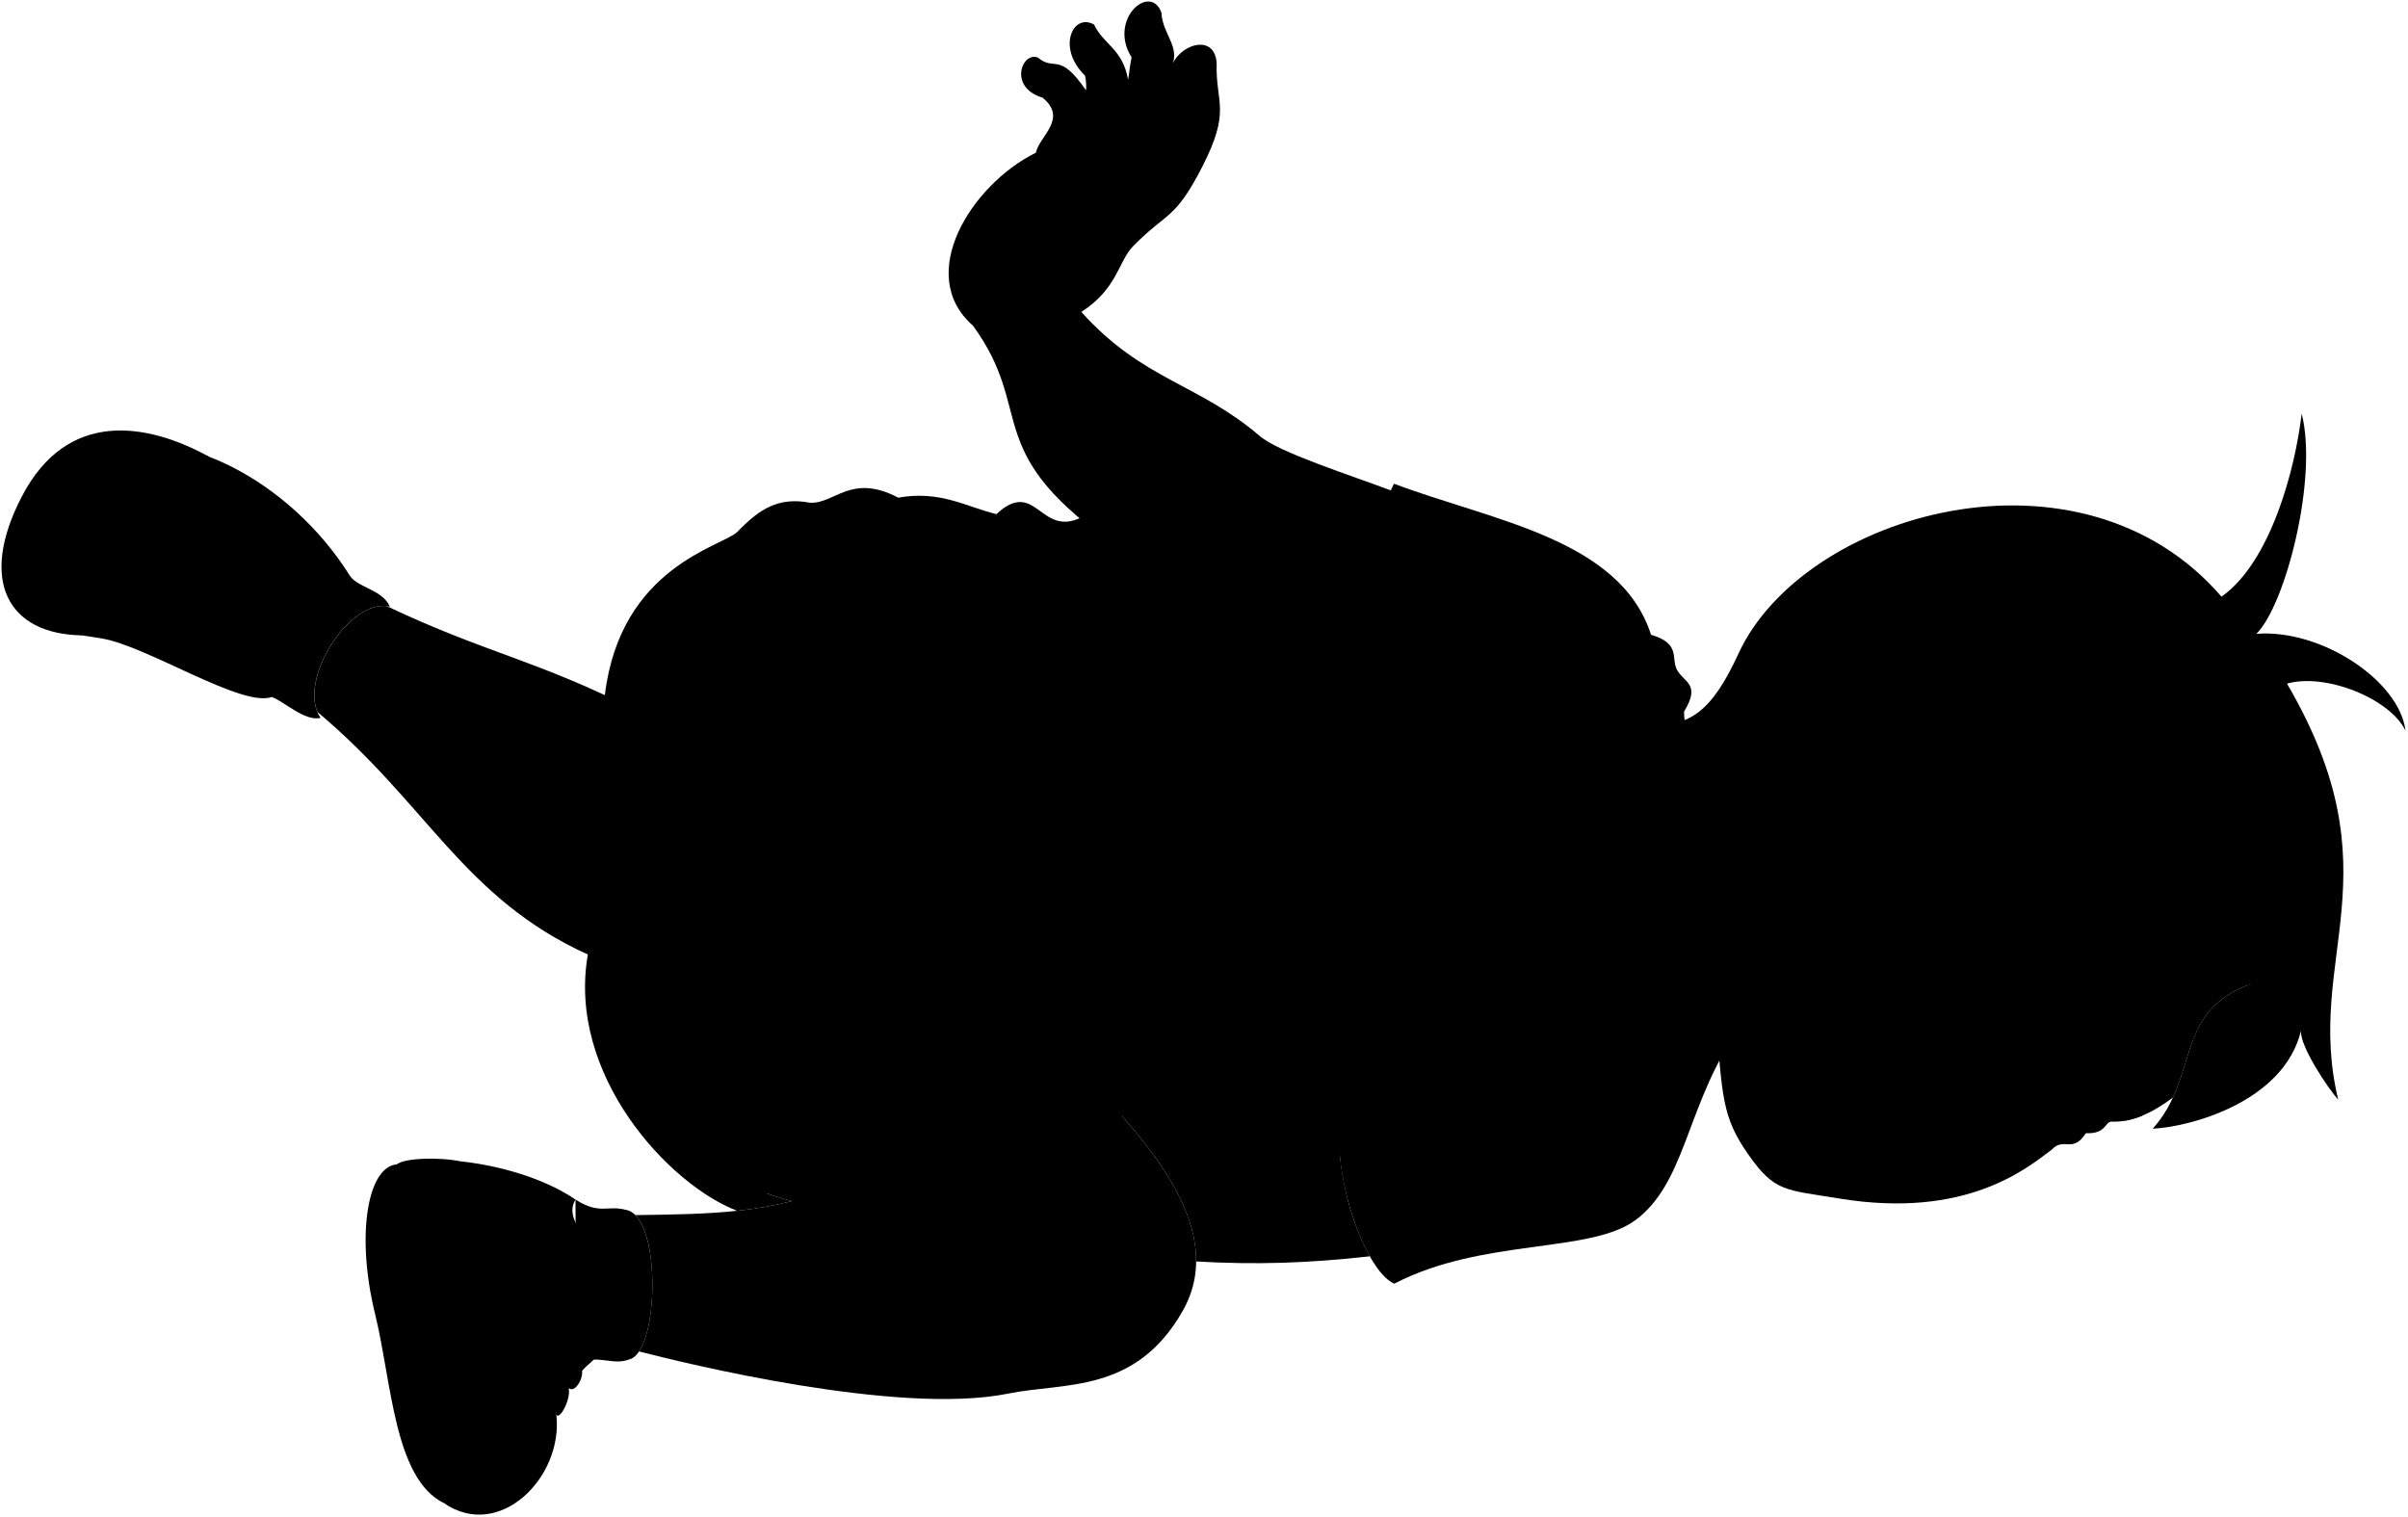
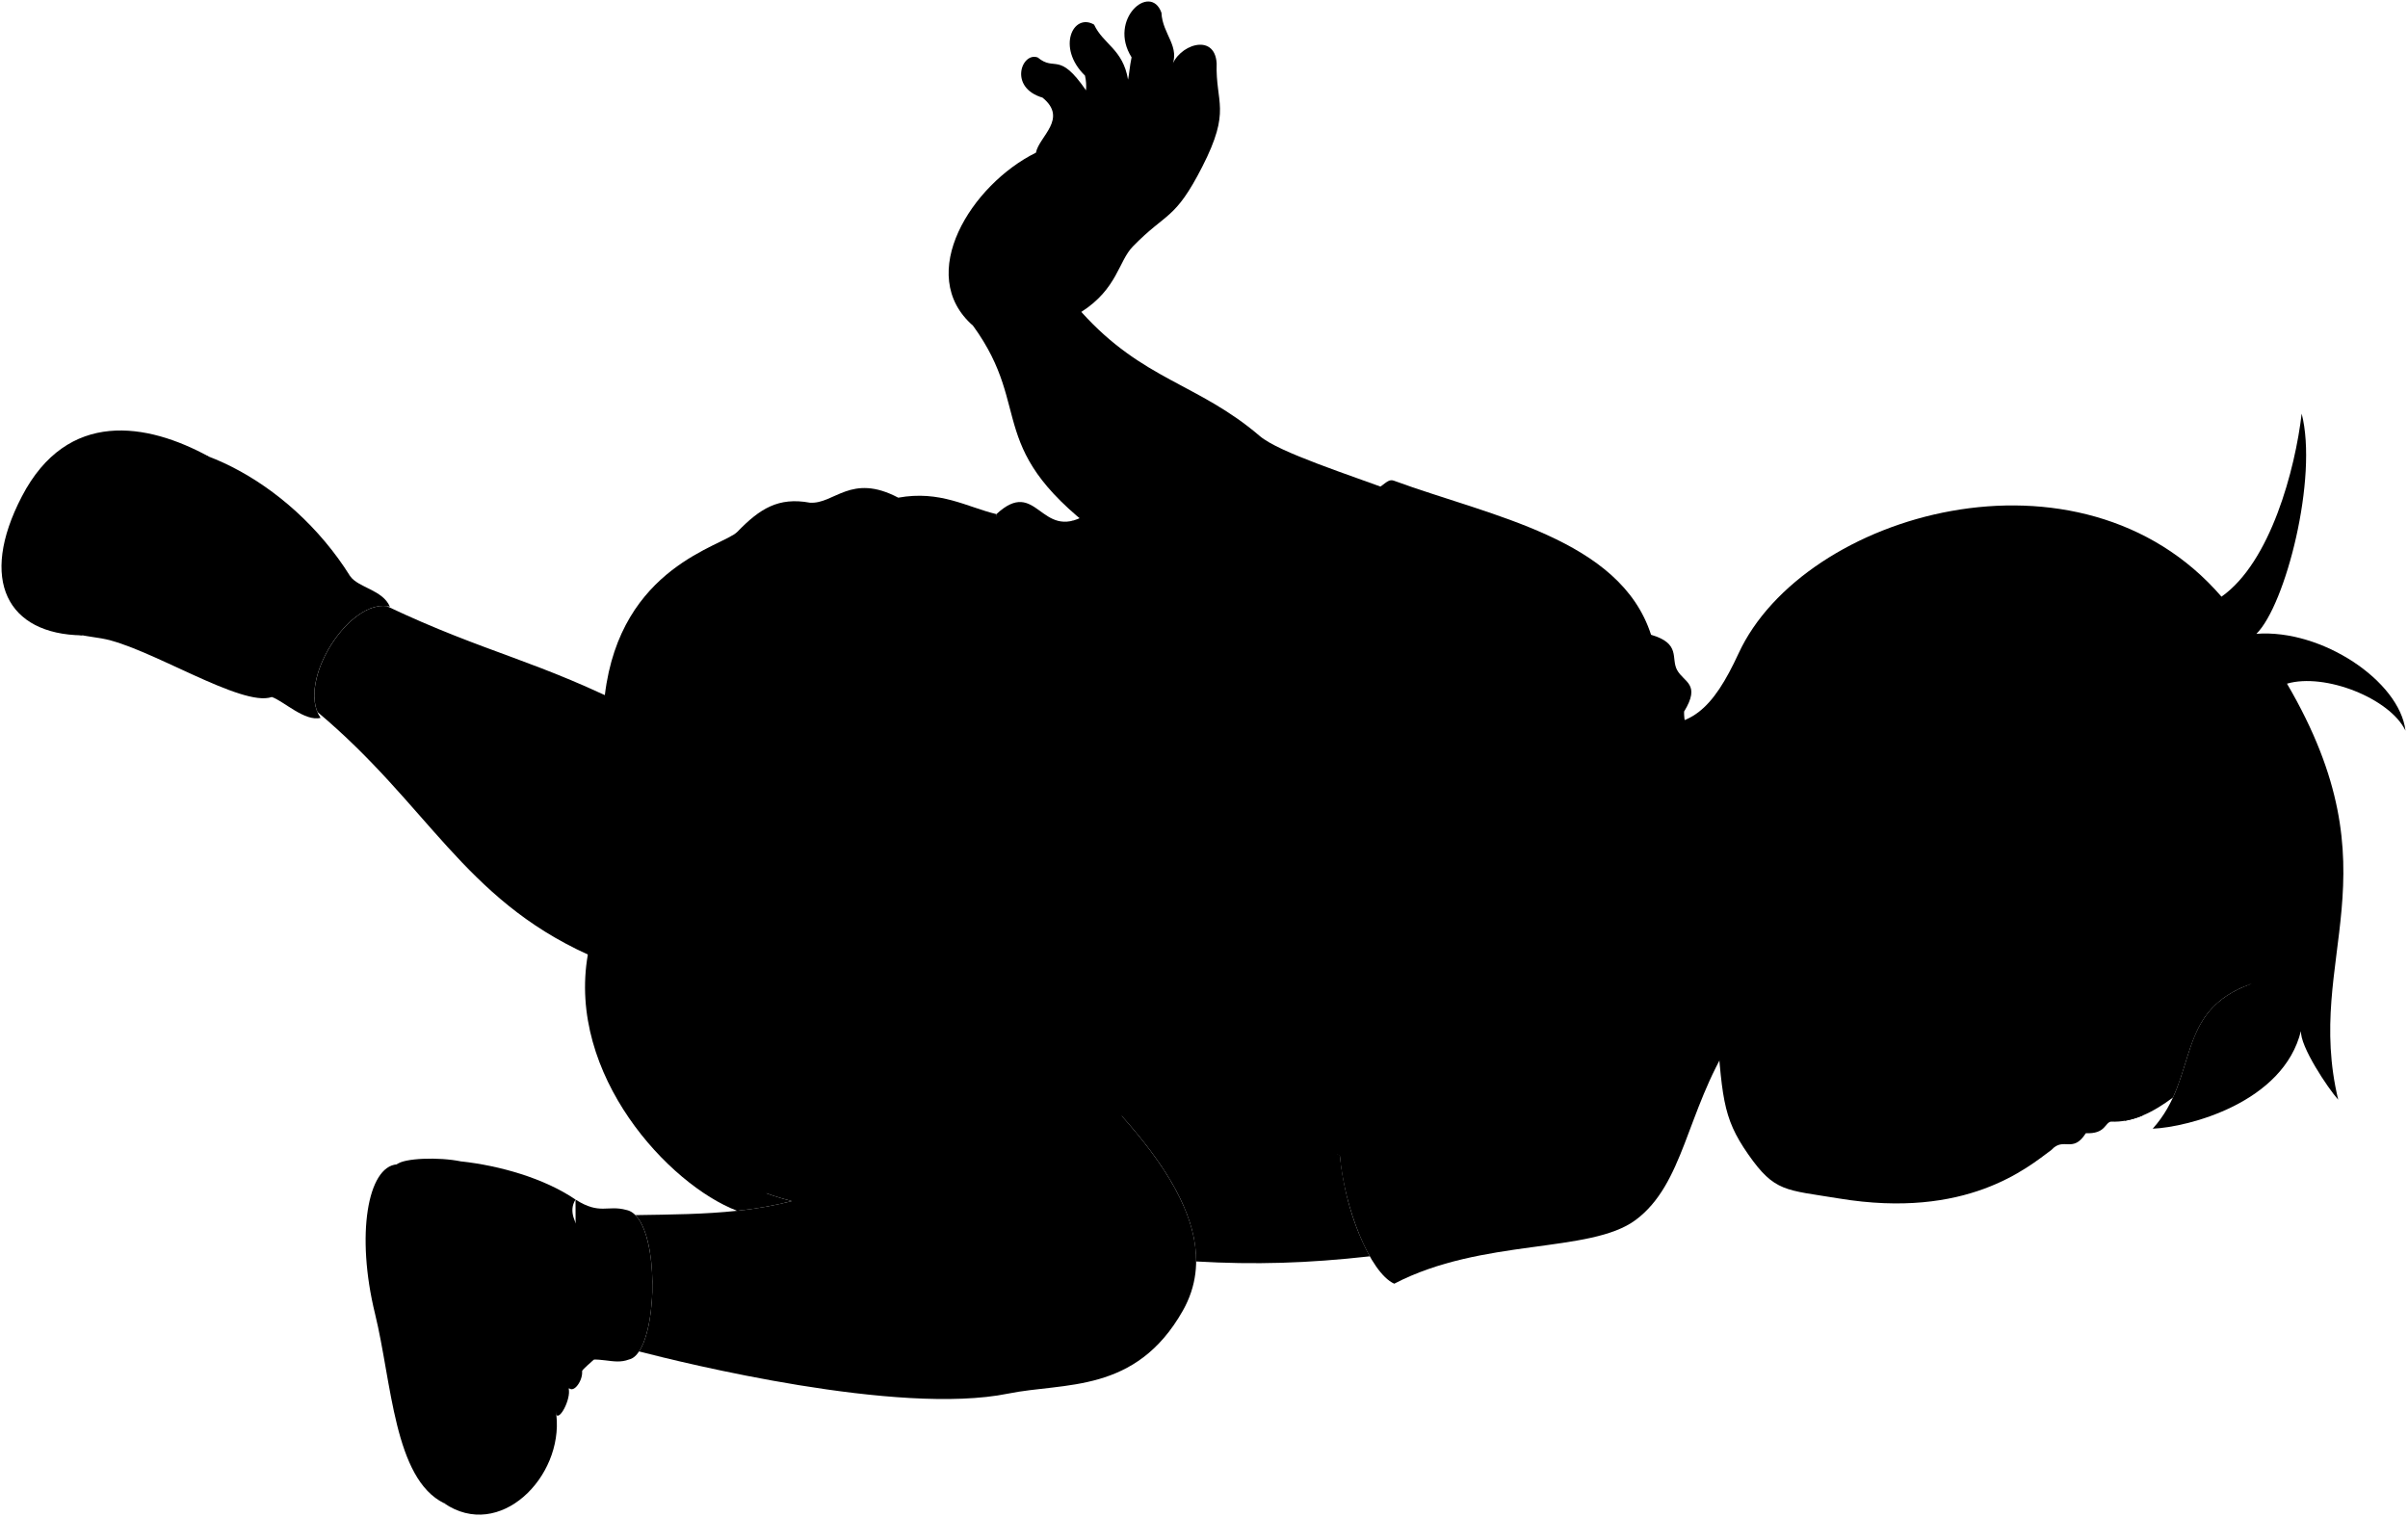
<svg viewBox="0 0 1618.98 1019.38">
  <path class="hairBlack" d="M1513.92,661.36c-52.57,18.46-35,62.47-66.59,97.52,23.66-1,88-17.31,99.72-65.94-1,10.28,18.41,39.17,25,46.43-23.13-96.5,40.69-151.37-34.43-279.71,25.51-7.43,69.21,9.88,79.68,31.6-4.06-33.43-56.37-68.45-100.24-65.11,19.61-19.36,41.55-104.89,30.43-148.07-4.35,37.44-20.92,99.94-53.91,123.09-94.88-110-281-56.41-324.68,38.15-17.09,37-32.89,53-66.12,46.3C1087.07,636.56,1419.58,693.4,1513.92,661.36Z" />
  <g class="sockWhite">
    <path d="M235.4,387.35c5.43,7.82,21.92,9.19,26.73,20.57-26.63-6.83-63.31,50.39-46.6,74.72-10.5,2.72-24.89-11.32-32.75-14C114.75,445.49,171,330.08,235.4,387.35Z" />
    <path d="M386.94,806.53c16.54,10.53,21.31,3.44,34.24,7,23.87,4.75,22.09,96.06,1.75,100.51-10.82,4.15-19.18-3.09-35.66,1.83Z" />
  </g>
  <path class="soleWhiteDark" d="M266.83,782.86c-19.6,1.5-27.7,47.35-14.67,100.52,11.25,45.85,12.75,110.83,46.39,127.29C420.73,997.43,309.36,764.88,266.83,782.86Z" />
  <g class="soleWhite">
    <path d="M55.18,427.18c-50.09-.73-69.83-37-40.45-93.45C45.35,274.91,99,284.3,140.43,307Z" />
    <path d="M374.06,951.33c4.7,41.74-38.1,85-75.51,59.34,47.12-15.7,49.13-86.08,16.92-128.77-26.25-34.78-22-95.09-48.64-99,4.56-4.24,28.12-5.16,43.22-2C352.71,833.65,378.36,889.65,374.06,951.33Z" />
  </g>
  <g class="christopherShoe">
    <path d="M163.13,450.41c24.17-4.49,42.58-52.14,28.11-73.58,23.89,13.8,28.3,2.41,44.16,10.52-41.12-65.68-116.53-102.07-162.56-84.22,9.09,37-14,88-54.15,96.19C29.35,426.27,44,425.1,68.36,429.25c31.16,5.31,94.28,46.69,114.42,39.36C172.9,460,171.12,451.21,163.13,450.41Z" />
    <path d="M386.94,806.53c-9.92,16.06,19.18,30.87,7.8,49.72,19.05,3.75,20.77,44,2.54,59.69C384,927.35,380,937.39,374.06,951.33c-4.92-35.86-25.71-47.28-39.48-71.86-42.75-76.34-17-74.25-24.53-98.6C335.75,783.67,365.86,792.14,386.94,806.53Z" />
  </g>
  <g class="christopherStrap">
    <path d="M135.26,436.47a307.16,307.16,0,0,0-62-22.83c18.12-20.5,28.94-43.76,35-74.72,3.11-16,38.49-8.79,32.63,11.39,9.93-16.83,32.74-3,29.26,16.23C165.42,392.44,152.23,417.63,135.26,436.47Z" />
    <path d="M376.26,850.45c-3.69,11.72-12.91,22-16.83,38.61,8,17,15.26,42.37,14.63,62.27,2.75,3.64,11-13.31,7.78-18.93,3.22,5.31,9.54-3.25,9.55-9.52C391.46,898.19,388.78,872.71,376.26,850.45Z" />
  </g>
-   <path class="christopherShirt" d="M1163.37,700.32c-29.62,47.28-31.19,95.68-63.65,119.91-30.52,22.78-103.05,12-162.33,42.87-16.34-7.4-33.63-50.93-36.63-86.48-299.39-45.36-284.7-49.54-230.84-430.94,27.37-25.44,29.46,18.49,59.81.74,89,10.12,187,28,207.47-21.21,65.84,24.89,152,36.9,172.86,101.58,20.29,5.91,13.19,15.78,17.49,23.68,4.63,8.48,16.14,9.27,4.69,28,.09,26.62,21.1,16.45,13.86,40.4a189.08,189.08,0,0,0,18.52,50.39Z" />
+   <path class="christopherShirt" d="M1163.37,700.32c-29.62,47.28-31.19,95.68-63.65,119.91-30.52,22.78-103.05,12-162.33,42.87-16.34-7.4-33.63-50.93-36.63-86.48-299.39-45.36-284.7-49.54-230.84-430.94,27.37-25.44,29.46,18.49,59.81.74C933,360.31,925.44,318.89,937.2,323.21c65,23.88,152,38.9,172.86,103.58,20.29,5.91,13.19,15.78,17.49,23.68,4.63,8.48,16.14,9.27,4.69,28,.09,26.62,21.1,16.45,13.86,40.4a189.08,189.08,0,0,0,18.52,50.39Z" />
+   <g class="triceratopsLogo">
+     <path d="M811.23,597.59a42.33,42.33,0,0,1,1-7.32c-2.68-1.68-5.42-3.53-8.19-5.56-11.74-9.11-15.1-4.22-21.48-2.75,0,3.5.7,9.67,2.79,12.8C794.29,596.23,796.24,588.76,811.23,597.59Z" />
+     <path d="M886.14,767.94c8.41,4.15,20.39,10,27.16,4.1,8.84,4.85,19.4,7.62,25.84,6.41-8.28-3.67-16.34-9-21.63-14.55a55.26,55.26,0,0,0,1.46-9.61,29.55,29.55,0,0,1,8.35-18.84c-2.5-1.94-8.28-5.1-11.35-6.84,20.36,6.43,39.6,22.36,54.45,36.59C959.3,747.7,941.65,731.4,922.5,720c3.38.94,9.74,4.63,14.67,8,8.34-3.48,19.43-6.12,29.65-5.5,6.1-7-1.75-19-13-20.28,1.91-9.51-10.18-20-20.46-15.81-1.44-8.81-13.08-16.82-21.36-11.89-6-7.55-22.15-11.53-20.51,0-4.47-12.3,12.81-10.16,20.18-3.16,13.46-31.16,23.68-64.12,1.13-98.81-12-18.5-37.58-30.78-54.12-47.19C841,508,841.93,484.22,844.78,465.64c-16.58,22.65-19,44.15-6.34,74.09a70.92,70.92,0,0,0-18.21,21.66c11.62,4,19.93-2.73,31.28-1.08-11.25-.19-19.9,6.46-31.78,2.9a227.28,227.28,0,0,0-44.87-8.43c-3.12,7-2.83,17.52.49,25.62,2.65.38,4.89-.23,7.23-.49,7.3-1.59,10.27-4.55,21.71,3,20.5,13.58,37.26,20.14,60.08,17.6-13.85,7.84-35.28-1.11-50.34-9.16-1.53,14.45.31,27.45,4.74,42.58,8.7,1.89,19.62,5.82,27.14,11.27-13.63-6-28-10.58-42-10.43-8.59.1-16.32,2.16-25.34,1-2,7.46-.63,18.08,3.45,26.08a10.18,10.18,0,0,0,7.08-1.12c6.77-4.33,19.45-3.61,28.34-1.13,9.53,2.65,19.74,11.8,25.51,18.78,19.79,24,3.6,54.6,29.57,78.46-3.17-7.94-2.75-18.75,2.2-24.56C878.63,742.11,893.34,759,886.14,767.94Z" />
+     <path d="M839.29,676.58c-6.47-7.54-12.59-12.83-21.77-15.33-10-2.73-21.43-3.68-28.25,2,.36,3.54,1.51,8.1,3.53,10.56,6.63.2,9.52-3.46,15.25-4.59C817.13,667.48,830.48,671.47,839.29,676.58Z" />
+   </g>
  <path class="christopherShorts" d="M495.58,814.08l200.8-121.94c-2-25.35-36.81-37.14-53.18-56.54,24.18-41.83,24.2-78.13,14.38-112.18,8.28-22.74,7.59-46.15,1.14-70,16.18-29.4,15.72-67.51,11.2-107.74-19.92-4.8-37.8-16.18-66-11.07-31.86-16.8-42.92,4.52-59.46,3.37-21.12-3.91-33.68,4.07-48.68,19.56-9.52,9.82-78.67,22.92-89.13,109.87L395.23,641.79C381.06,722.62,449.66,796.53,495.58,814.08Z" />
  <path class="christopherShortsInner" d="M495.58,814.08a248.86,248.86,0,0,0,36.8-6.51c-17.82-4.62-31.72-10.41-45.22-18.83C482.05,797.87,488.39,807,495.58,814.08Z" />
  <g class="skinEastAsian">
    <path d="M395.23,641.8h0c20.77,9.44,45.09,30.28,66.2,34.53C521.32,688.38,587.51,632,630,571.21,686.72,459.75,517.11,361,428.88,478.3,362.07,444,327.27,439.44,260,407.52c-25-3.2-57.16,45.92-46.55,71.2,74.15,62.13,98.15,125.07,181.81,163.06Z" />
    <path d="M696.38,692.14c-42.25-44.55-112.82-27.17-149.44-.57-72.11,52.4-50.82,72.11-59.78,97.17,13.5,8.42,27.4,14.21,45.22,18.83a260,260,0,0,1-36.8,6.51h0c-21.72,2.35-43.85,2.52-68.39,2.9,15,15.15,14.67,73.31,2.49,91.65C459.21,916.29,603.9,952,677.74,937c37.84-7.71,85.81.31,117.54-55.81C832.26,815.78,745.74,740.34,696.38,692.14Z" />
-     <path d="M1224.68,509.93c-33.6,51.69-69.92,51.28-85,43.48-77.42-19.72-94.8,170.86-18.33,162.25,16.56-3.17,24.75-12.25,56.25.24" />
+     <path d="M1224.68,509.93c-33.6,51.69-69.92,51.28-85,43.48-90-25.25-97.18,171.46-18.33,162.25,16.56-3.17,24.75-12.25,56.25.24" />
    <path d="M654.21,219c41.67,57.36,5.34,82.85,90.78,144.26,27.54,19.8,97.92,35.71,160.36,63.3,18.91-2.45,56.13-77.14,32.54-95.79C907.66,319.32,860,304.3,847,293.18c-41.48-35.53-78.59-37.42-120-83.46,24.28-15.55,24.91-34,34.66-44,22.7-23.33,28.16-17.35,46.65-53.59C828,73.66,817.18,69.52,818,42.57c-1.3-21.1-26.36-12.27-30.47,2.86,6.59-14.07-6-22.21-6.65-36.89-7.4-20.46-36.17,4.5-20.08,30-1.32,6.22-1.57,11.33-2.38,15-3.48-20.61-16.6-23.64-22.84-37-14.08-8.14-25.42,15.46-6.1,34.3a32.3,32.3,0,0,1,.69,9.91c-18.32-26.67-20.77-12.32-32.45-22.1-10.71-4-19.89,20.16,3.22,27,17.35,14.15-2.36,26.07-4.45,37C653.24,124,614.83,184.64,654.21,219Z" />
    <path d="M696.38,692.14c41.22,40.25,108.34,99.5,107.82,156,39.65,2.3,75,1.23,116.78-3.45-11-20.12-17.5-43-20.22-68.11-17.72-7.33-45.56-7.24-51.8-17.34-21.34-3.6-31.24,2.76-41-5.64-17.22-16.58-34-23.82-43.23-41.92,8.57-10.9,27.71-11.26,43.9-17.76,31.23-12.55,34.06-21.85,52.61-31.39,12.35-14.79-24-25.22-40.86-8.3-14.44,4.49-14.73,2-23.37,1.59-6.23-27.33,10.79-32.4,21.72-53.19,13.12-24.95,7.47-28,13.47-45.26,3-18.63-25.81-15-30.4,16.42-8,22.71-26,37-44.06,49,2.26-15.4,11.56-30.13,15.38-45.63,3.94-16,3.19-32.27,7-51.53-3.05-21.36-30.71-9.43-31.59,23.73-5.86,27.18-13.15,51.5-24,68.73-11.29-16.26-9.78-37.76-6.82-59.3,14.2-25.18-6.74-43.15-17.08-28.08-4.87,13.17-8.29,9-12.2,39.78-1.91,15.09,2.09,33.89-1.16,48.29-8.84-8.28-17.63-9.2-17.59-30.65,14.69-19.12-7.78-35.84-14.11-22.11-2.56,13.74-7,10.76-8.09,29.59-.91,16.49,2.32,23.29,9.22,34.73,10.77,14.38-1.55,16.45,39.7,61.75" />
    <path d="M1171,589.12c-13.09,28.13-19.9,60.78-17.55,91.12,4.44,57.31,4.12,70.36,21.94,95.89s24.93,23.71,61,29.66c85.86,14.15,126.59-20.59,142.87-32.65,8.3-9.1,14.28,2.72,23.12-11.24,13.13.62,12.69-6.91,16.79-7.77,14.68.69,28.32-6.19,41.81-16.23,13.81-30.06,10.51-61.63,53-76.54-33.51,7.29-63.06-9.55-84-39.23,13,8,38,17.69,61,13.46-61.24-14.71-84.37-79.79-102.52-105.55,25.91,11.48,48.71,6.36,66.22-9.48-41.91,6.29-96.54-5.07-129-29.42-23.64,6.94-46,23.31-65.09,43.24,1.39-31.8,47.58-56.28,35.38-69.55-11.4-11.36-21.94-24-30.36-38.53-39.66,5.89-43.73,37-53.94,59.46-7.64,22.11-14.13,31.92,6.58,44.56" />
  </g>
  <g class="skinOverlapLine">
    <path d="M428.88,478.3a317.57,317.57,0,0,1,75.37,54.18" />
    <path d="M664.56,784.18c-58.07-11.75-94.64,10.17-132.18,23.39" />
    <path d="M734.52,180.41c27.55-28.48,14-36.42,24.56-60.23,1.43-16.2-33.91-12.57-34.7,24.07-10.7,10.82-21.74,18.95-33.39,22.25" />
    <path d="M787.49,45.43c-3.25,12.28-3,22.75,2,28.07-14.74,38-17.31,26.17-31.5,41.54" />
    <path d="M758.38,53.53C753.06,93.1,744,93.39,728,115.33" />
    <path d="M730.13,60.75c4.5,28.18-12.69,31.83-18.54,48.65" />
  </g>
  <g class="skinFoldLine">
    <path d="M808,753.64c11.23,13.31,19.07,36,15.13,54.05" />
    <path d="M844.18,324.21c-2.13,15.71-12.65,31-36.27,45.72" />
    <path d="M727.06,209.72c-9.24,6.38-17.34,10.07-24.14,10.72" />
    <path d="M654.21,219c7,3.14,20.32,8.73,29.51,7" />
    <path d="M1274.13,481.28c27.84-40.3-26.88-59.38-42.33-13.94" />
    <path d="M1261.38,486.4c-15-10.44-10.53,25.47-22,17.48-5.15-3.59,1.39-5.17,2.22-23.6.91-20.14,22.17-18,21.14-11.52" />
  </g>
  <g class="skinCreaseLine">
    <path d="M708.87,149c-22.59-2-49.37,11.06-62.07,33.85" />
    <path d="M716.23,131.18c-21,23.3-33.35,2.73-50.08,1.34" />
  </g>
  <path class="clothesDisplayLine" d="M647.34,598.72c-29.84,20.06-38.69,13-61.69,24.79" />
  <g class="clothesOverlapLine">
    <path d="M657.58,523.42c-6.64,20-15.47,36.53-27.57,47.79" />
    <path d="M585.65,623.51c22.54-2.27,42.11,1,57.55,12.09" />
    <path d="M191.24,376.83c-6.59-3.19-13.21-8.48-21.13-10.29" />
    <path d="M163.13,450.41c-8.91-.09-16.73-9.1-27.87-13.94" />
    <path d="M394.74,856.25c-3.77,4.46-9.47,5-10.7,11.82" />
    <path d="M900.76,776.62c38.57,9.21,73.73,4.2,104.73,4.54" />
    <path d="M905.35,426.6c2.61,8.08,30.82,11.47,47.79,17.83,28.28,10.59,51.13,21.91,98.32,12.38" />
  </g>
  <g class="clothesBorderLine">
    <path d="M367.5,868.74c8.64,21.06,14.34,44.93,14.34,63.66" />
    <path d="M108.65,424.8c14.79-18.63,26.08-43.55,32.2-74.49" />
  </g>
  <g class="clothesFoldLine">
    <path d="M697.62,368.67c8.91,53.92,9.23,10.85,23.91-18.68" />
    <path d="M677.48,431.66c18.92-22.14-.14,44.86-7.53,106.3" />
    <path d="M753,368.3c-27.4,40.41-49.76,112.47-58.8,175.92" />
    <path d="M756.64,458.28c-13.76,39.64-19.66,83-15.39,120.07" />
    <path d="M827,397.11c-24.06,20.15-40.39,57-45.28,70.71-3.3,9.23-13.31-5.55-1.74-40.1" />
    <path d="M816.22,446.07C802,464,790.22,498,779.1,521.45" />
    <path d="M848.77,466.81c-13.18,26.89-22.31,54.75-23.47,79.47" />
    <path d="M881.3,451.09c-17.26,28.55-31.52,56.53-32.47,82" />
    <path d="M819.45,601.08c-3.3,17.74-9,38.63-2.41,53" />
    <path d="M790.5,699.41c1,13.16,4.93,25.28,12,34.36" />
    <path d="M821,688.53c-.9,26.08,12.91,48.45,28,70.75" />
    <path d="M837.34,696.38c1.69,14.27,5.18,27.31,11.5,38.44" />
    <path d="M892.32,566.07c-5.15,45.18-6,88.85-1,130.47" />
    <path d="M915,533.27a387.49,387.49,0,0,0-11.36,97.17" />
    <path d="M999.54,722.43c-2.52,21.65-3.18,45.09-23.93,49" />
    <path d="M1054.8,794.72c-28.12-2.71-54.23-6-66.43-13.34" />
    <path d="M1041.62,808.84c-30.43-6.56-56.2-14.53-67.09-27" />
    <path d="M1007.06,359.94c-25.69,13.65-34.08,50-53.1,64" />
    <path d="M984.34,409.48c-5.89,13.8-15.18,26-31.2,34.95" />
    <path d="M1039.14,377.5c-19.73,14.31-29.79,45-56,55.71" />
    <path d="M1054.79,387.92c-12.42,5.77-22.74,21.49-34.79,32.79" />
    <path d="M1073.94,417.11c-3.49,13.45-25.22,24.37-48.16,28.48" />
    <path d="M1107.44,441.1c4.26,9.36,1.42,20.81-9.45,34.59" />
    <path d="M1132.24,478.51c-7.53,10.24-21.13,16.15-40.58,17.87" />
    <path d="M1134,499.94c-8.36,7.92-16.43,6.89-26.79,8.1" />
    <path d="M1146.1,518.91c-3.14,4.19-18.49,10.08-29.54,7.68" />
    <path d="M1068.57,501.09c-24.72-3.82-59.73-21.27-73.69-31.93" />
    <path d="M1027.64,512.33c-27.78-18.23-51-39-65.61-64.52" />
    <path d="M489.14,780.8c-9.89-11.63-23.82-16.8-38-29.23" />
    <path d="M618.68,392.55Q589,369,540.7,363.18" />
    <path d="M544.47,338c42.35,12.75,99.39,44.54,114.25,115.44" />
    <path d="M660.16,419.27c-10.47-38.35-30.43-69-72.55-81.68" />
    <path d="M635.62,565.35c4.21,18.37,5.77,35.65,1.07,50.33" />
    <path d="M619.1,637.42c-15.71-2.8-32-3.35-49.56.53" />
  </g>
  <path class="lipMaleMedium__noStroke" d="M1295.1,704c19.38,9.59,14.52,19.23,16.58,28s9,22.18-4.1,24.72c-12,9-30,6.3-49.18,13.09-4.92,1.43-18.13,4.35-21.5-18.46-14.11-21.94-8.54-51,1.71-54.2C1251.62,689.3,1286.55,700.87,1295.1,704Z" />
-   <path class="mouthInner" d="M1263.11,763.64c12.84,1.32,41.83-8.3,34.82-21.59-4.77-9-.73-17.76-10.25-28.4-9.35-10.47-48.55-28.6-52.87-11.12C1231.82,714.6,1266.89,733.06,1263.11,763.64Z" />
+   <path class="mouthInner" d="M1263.11,763.64c12.84,1.32,41.38-8.07,34.82-21.59-7.17-14.77.16-10.13-8.25-27.4-7.8-16-50.55-29.6-54.87-12.12C1231.82,714.6,1266.89,733.06,1263.11,763.64Z" />
  <g class="teeth">
-     <path d="M1286.85,750.28c1.65,1.09,5.34,1.92,9.29,2.32,2.81-3.08,3.84-6.66,1.79-10.55-4.77-9-.73-17.76-10.25-28.4-2.94-3.3-8.86-7.36-15.71-10.82C1282.53,719.2,1287.23,735.32,1286.85,750.28Z" />
+     <path d="M1296,752.58c2.75-3.06,3.8-6.62,1.9-10.53-7.17-14.77.16-10.13-8.25-27.4-3.11-6.4-11.79-12.4-21.38-16.2,10.31,15.51,18.9,38.08,18.55,51.83C1288.49,751.36,1292.12,752.18,1296,752.58Z" />
    <path d="M1238.61,697.1a8.54,8.54,0,0,0-3.8,5.43c-1.48,6,6.34,13.49,14.16,23.26A94.35,94.35,0,0,0,1238.61,697.1Z" />
  </g>
  <path class="lipOverlapLine" d="M1263.11,763.64c-1,4.33-4.54,6.72-8.71,7.12" />
  <g class="lipEdgeLine">
    <path d="M1295.1,704c19.38,9.59,14.52,19.23,16.58,28s9,22.18-4.1,24.72" />
    <path d="M1245.24,767.91c-7.16-4.42-4.62-7-8.34-16.61-3.93-10.16-9-12.19-7.17-23.19" />
  </g>
  <g class="noseLine">
    <path d="M1381.31,728.13c-9.09,10.33-12.43,43.2-42.41,22.88" />
    <path d="M1347.58,685.1c-6.15-5.29-20.12-3.51-22.3,7.49" />
    <path d="M1334.7,741.16c3.91,4.17,7.33,7.44,13.28,9.8" />
    <path d="M1330.18,701.59c12,.22,7.93,14.12.65,18.33" />
  </g>
  <g class="eyeLashLine">
    <path d="M1364.15,585.43c1.17,8.07,9.57,12.6,17.55,23.34,9.54,12.82,14.85,40.68,3.14,50.74" />
    <path d="M1398.47,717.67c-1.74,6.34,14.16,18.32,3.89,44.23" />
  </g>
  <g class="eyeFoldLine">
    <path d="M1383,758.26a36.36,36.36,0,0,1-3.14-20.1" />
    <path d="M1367.94,650.09c-5.15-8.53-8.56-22-8.76-33.17" />
  </g>
  <g class="eyebrowBlack">
-     <path d="M1391,566.81c64.48,25.8,26.34,62.81,41.63,90.86C1400.51,653.76,1432.88,592.2,1391,566.81Z" />
-     <path d="M1437.38,700.23c-16.24,17.55-1.92,34.13-8.87,53.33a54.25,54.25,0,0,0,11.87-3.47C1446,729,1431.45,718.81,1437.38,700.23Z" />
+     <path d="M1391,566.81c64.48,25.8,19.34,62.81,34.63,90.86C1393.51,653.76,1432.88,592.2,1391,566.81Z" />
+     <path d="M1429.38,700.23c-16.24,17.55,6.08,34.13-.87,53.33a54.25,54.25,0,0,0,11.87-3.47C1446,729,1423.45,718.81,1429.38,700.23Z" />
  </g>
  <g class="hairOverlapLine">
    <path d="M1265.58,426.3a219.24,219.24,0,0,1-11.76-26.94c19.4,20.38,40.71,37.15,64.69,48.86" />
    <path d="M1325.65,491.14a212.44,212.44,0,0,1-29.71-26.31" />
  </g>
</svg>
